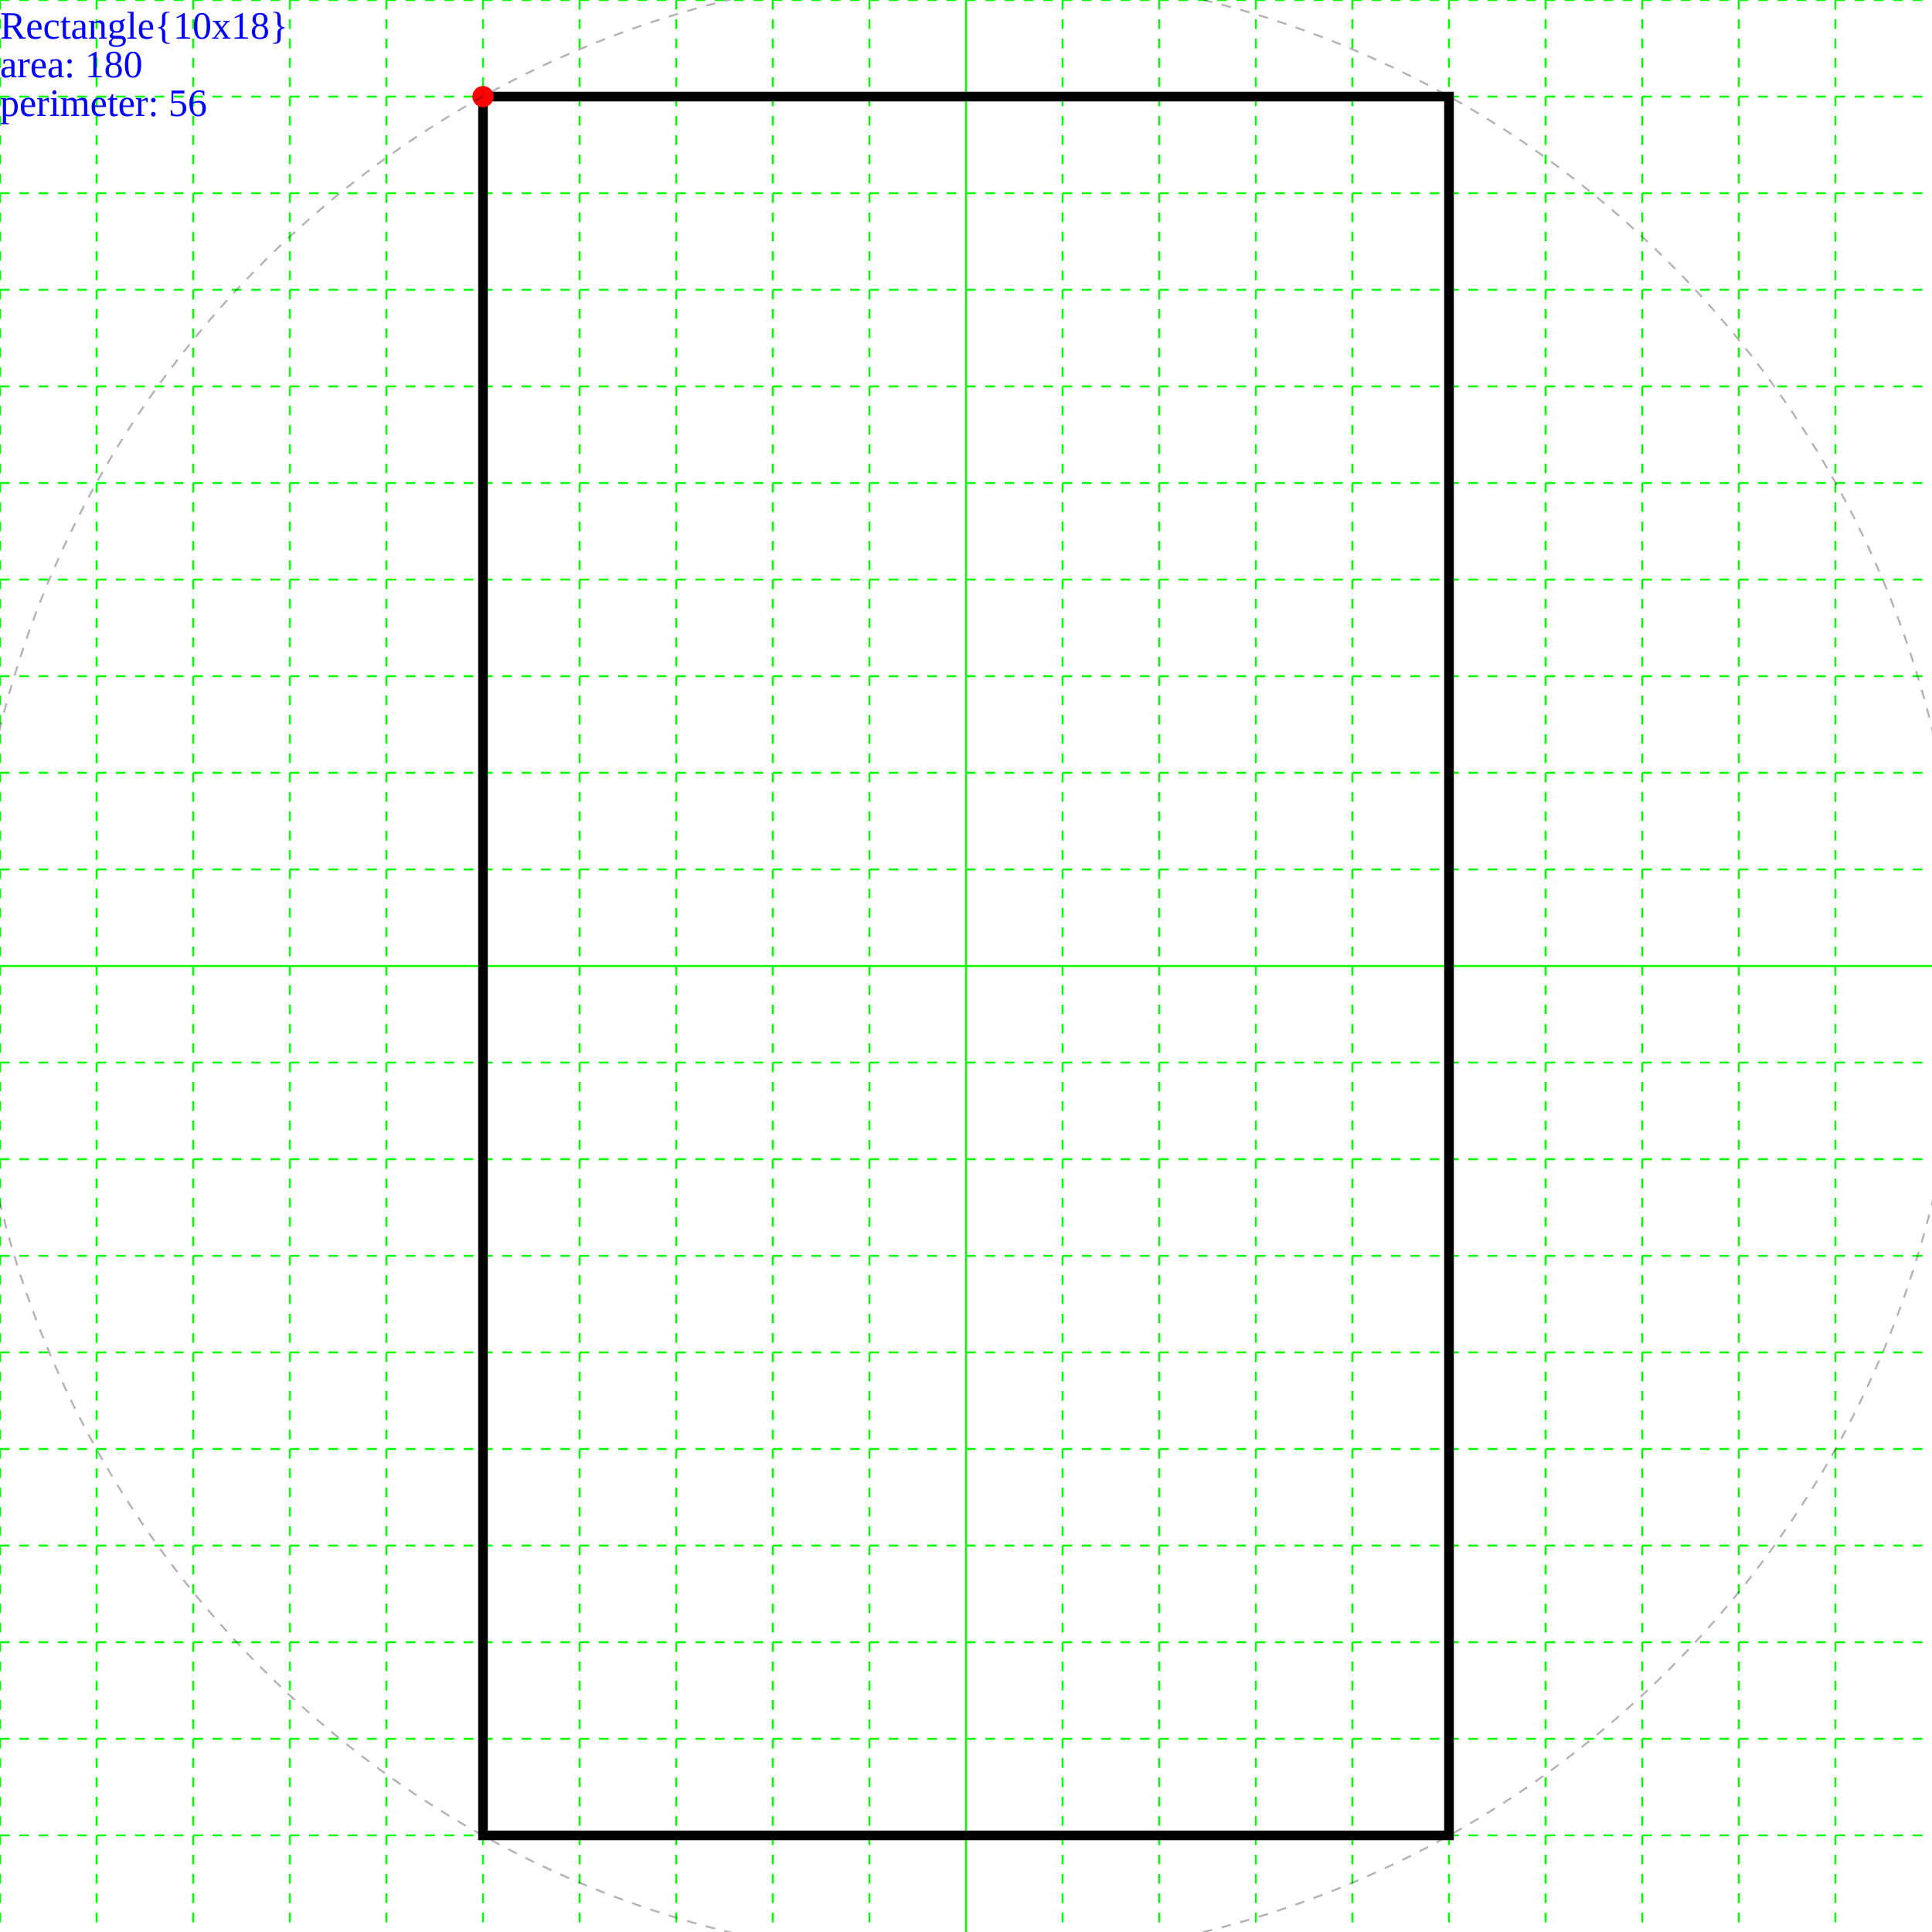
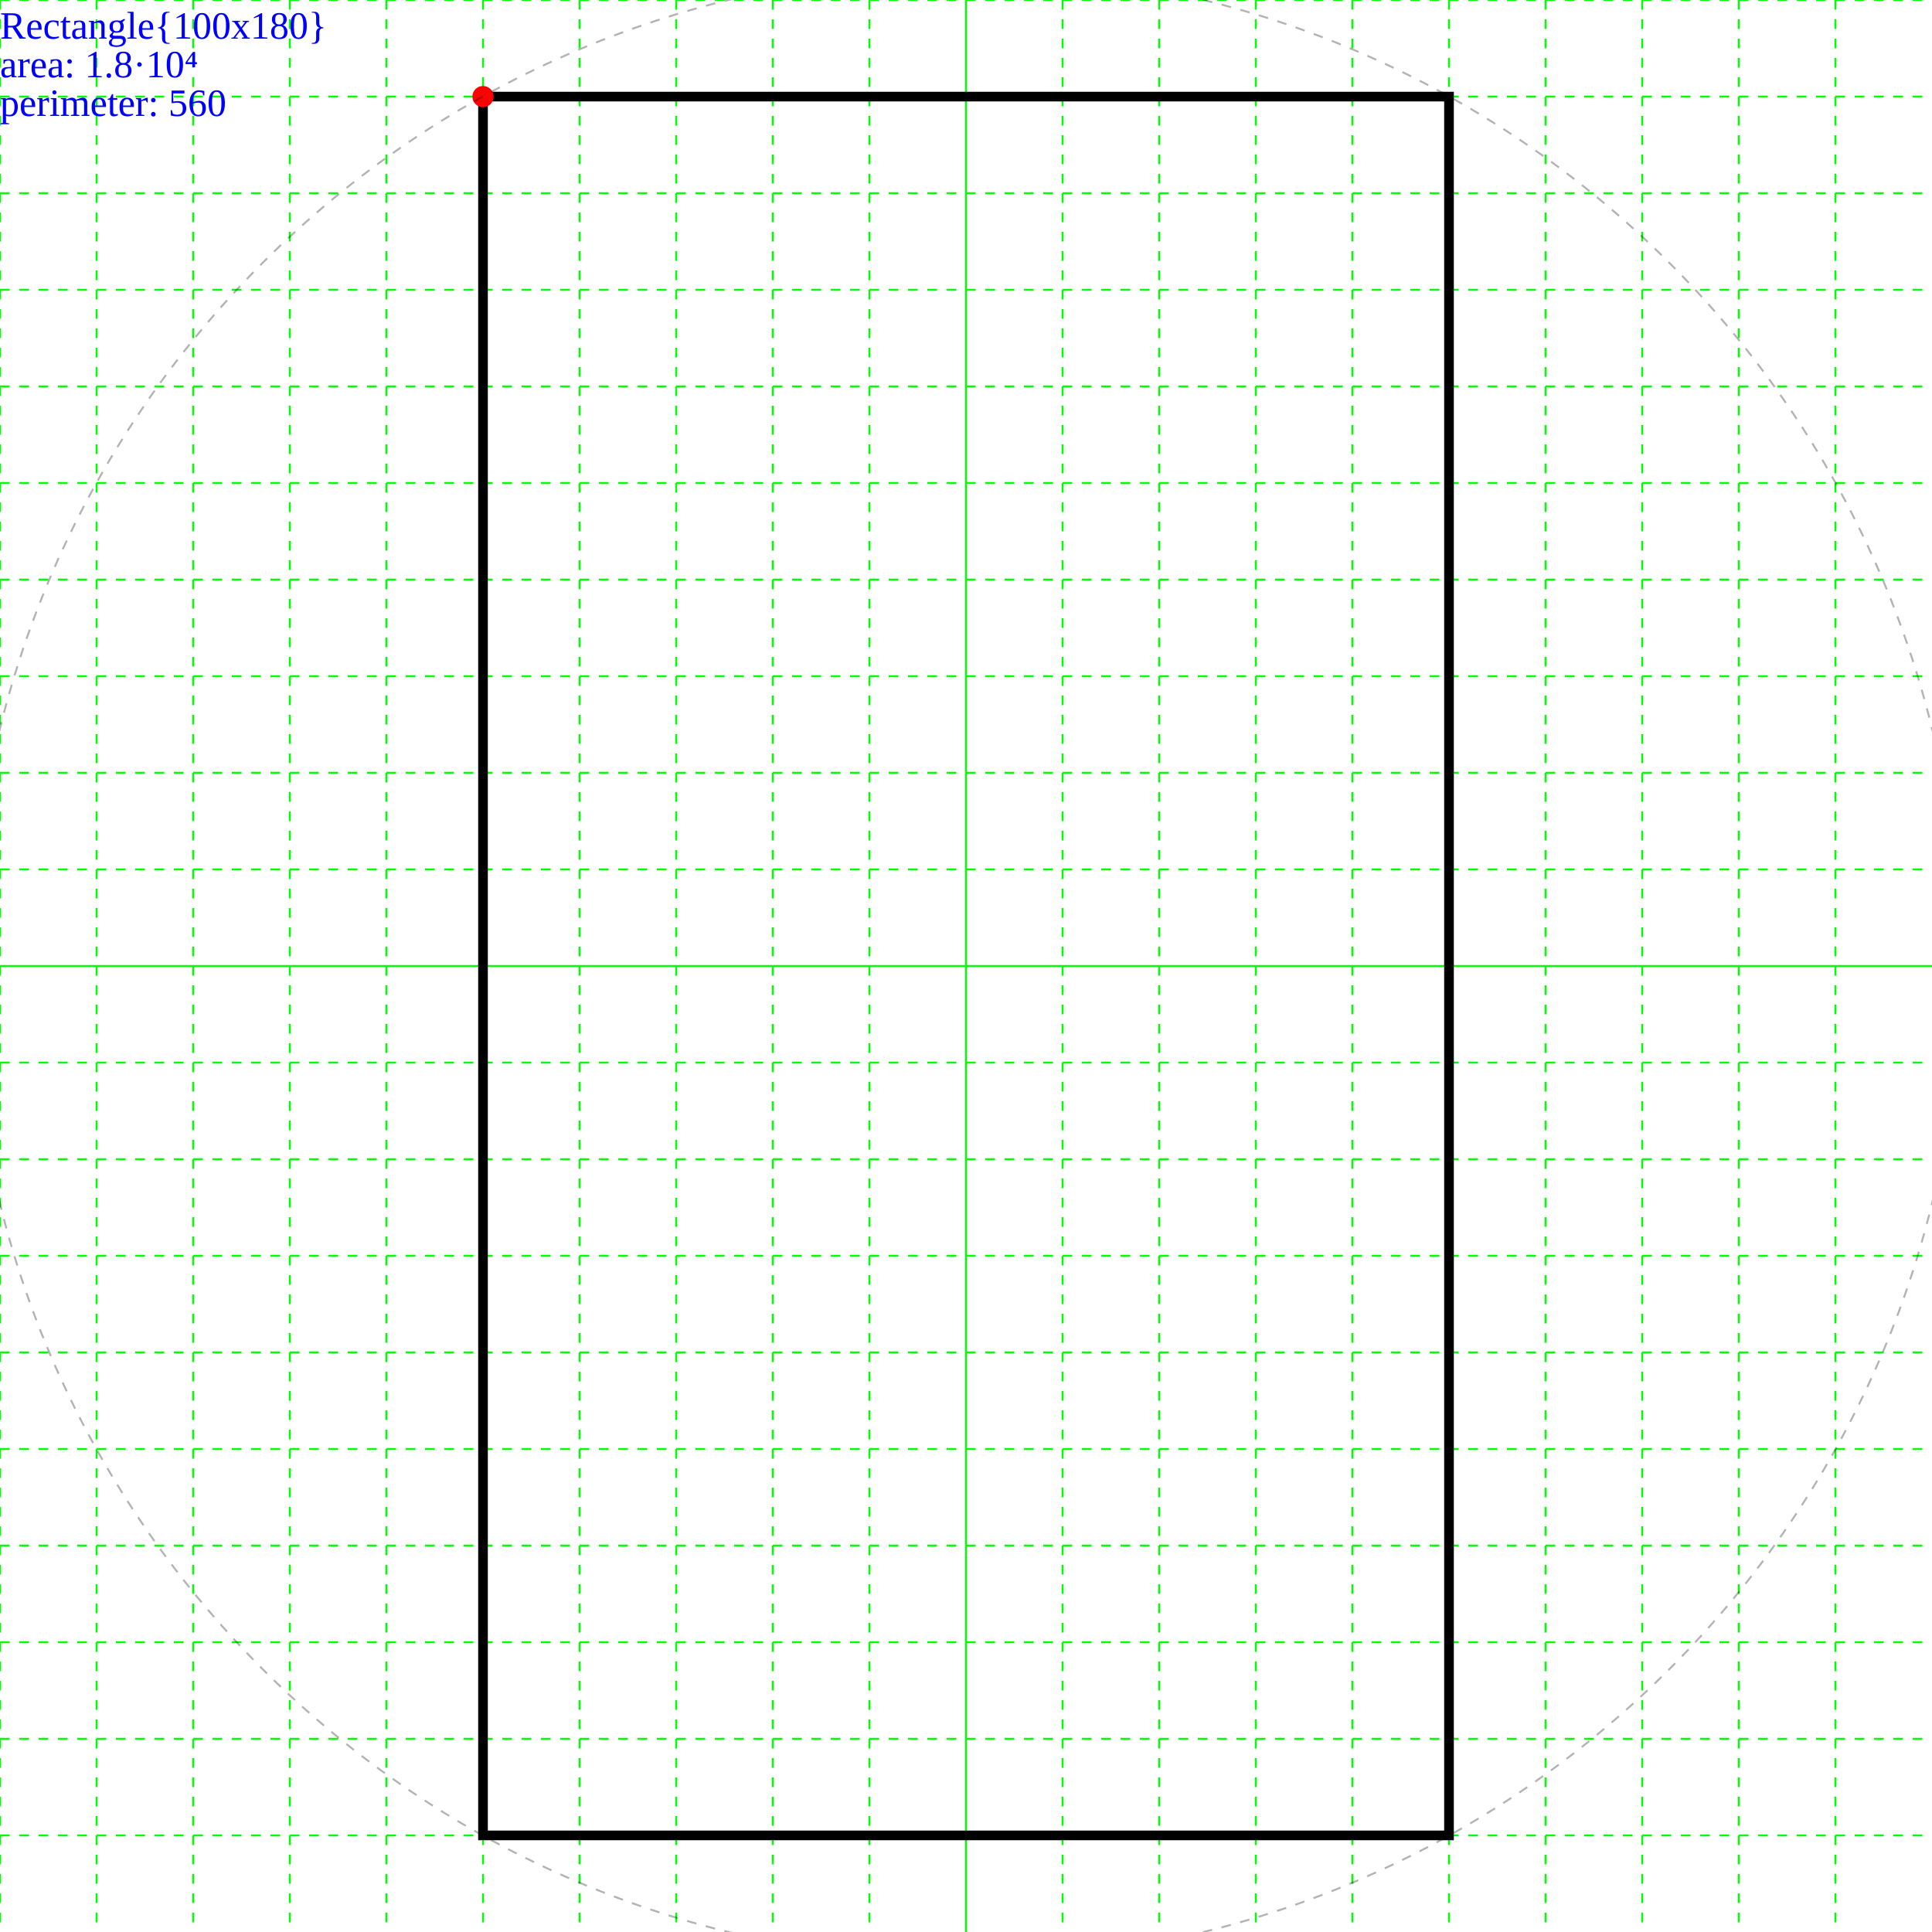
- <svg xmlns="http://www.w3.org/2000/svg" height="200" width="200">
+ <svg xmlns="http://www.w3.org/2000/svg" height="200.0" width="200.0">
  <g id="grid">
    <line stroke="#00ff00" stroke-dasharray="1,1" stroke-width="0.2" x1="0" x2="0" y1="0" y2="200" />
    <line stroke="#00ff00" stroke-dasharray="1,1" stroke-width="0.2" x1="10" x2="10" y1="0" y2="200" />
    <line stroke="#00ff00" stroke-dasharray="1,1" stroke-width="0.2" x1="20" x2="20" y1="0" y2="200" />
    <line stroke="#00ff00" stroke-dasharray="1,1" stroke-width="0.2" x1="30" x2="30" y1="0" y2="200" />
    <line stroke="#00ff00" stroke-dasharray="1,1" stroke-width="0.2" x1="40" x2="40" y1="0" y2="200" />
    <line stroke="#00ff00" stroke-dasharray="1,1" stroke-width="0.2" x1="50" x2="50" y1="0" y2="200" />
    <line stroke="#00ff00" stroke-dasharray="1,1" stroke-width="0.2" x1="60" x2="60" y1="0" y2="200" />
    <line stroke="#00ff00" stroke-dasharray="1,1" stroke-width="0.2" x1="70" x2="70" y1="0" y2="200" />
    <line stroke="#00ff00" stroke-dasharray="1,1" stroke-width="0.2" x1="80" x2="80" y1="0" y2="200" />
    <line stroke="#00ff00" stroke-dasharray="1,1" stroke-width="0.2" x1="90" x2="90" y1="0" y2="200" />
    <line stroke="#00ff00" stroke-width="0.2" x1="100" x2="100" y1="0" y2="200" />
    <line stroke="#00ff00" stroke-dasharray="1,1" stroke-width="0.2" x1="110" x2="110" y1="0" y2="200" />
    <line stroke="#00ff00" stroke-dasharray="1,1" stroke-width="0.2" x1="120" x2="120" y1="0" y2="200" />
    <line stroke="#00ff00" stroke-dasharray="1,1" stroke-width="0.2" x1="130" x2="130" y1="0" y2="200" />
    <line stroke="#00ff00" stroke-dasharray="1,1" stroke-width="0.2" x1="140" x2="140" y1="0" y2="200" />
    <line stroke="#00ff00" stroke-dasharray="1,1" stroke-width="0.2" x1="150" x2="150" y1="0" y2="200" />
    <line stroke="#00ff00" stroke-dasharray="1,1" stroke-width="0.2" x1="160" x2="160" y1="0" y2="200" />
    <line stroke="#00ff00" stroke-dasharray="1,1" stroke-width="0.2" x1="170" x2="170" y1="0" y2="200" />
    <line stroke="#00ff00" stroke-dasharray="1,1" stroke-width="0.2" x1="180" x2="180" y1="0" y2="200" />
    <line stroke="#00ff00" stroke-dasharray="1,1" stroke-width="0.2" x1="190" x2="190" y1="0" y2="200" />
    <line stroke="#00ff00" stroke-dasharray="1,1" stroke-width="0.2" x1="0" x2="200" y1="0" y2="0" />
    <line stroke="#00ff00" stroke-dasharray="1,1" stroke-width="0.2" x1="0" x2="200" y1="10" y2="10" />
    <line stroke="#00ff00" stroke-dasharray="1,1" stroke-width="0.2" x1="0" x2="200" y1="20" y2="20" />
    <line stroke="#00ff00" stroke-dasharray="1,1" stroke-width="0.2" x1="0" x2="200" y1="30" y2="30" />
    <line stroke="#00ff00" stroke-dasharray="1,1" stroke-width="0.2" x1="0" x2="200" y1="40" y2="40" />
    <line stroke="#00ff00" stroke-dasharray="1,1" stroke-width="0.2" x1="0" x2="200" y1="50" y2="50" />
    <line stroke="#00ff00" stroke-dasharray="1,1" stroke-width="0.2" x1="0" x2="200" y1="60" y2="60" />
    <line stroke="#00ff00" stroke-dasharray="1,1" stroke-width="0.2" x1="0" x2="200" y1="70" y2="70" />
    <line stroke="#00ff00" stroke-dasharray="1,1" stroke-width="0.2" x1="0" x2="200" y1="80" y2="80" />
    <line stroke="#00ff00" stroke-dasharray="1,1" stroke-width="0.2" x1="0" x2="200" y1="90" y2="90" />
    <line stroke="#00ff00" stroke-width="0.2" x1="0" x2="200" y1="100" y2="100" />
    <line stroke="#00ff00" stroke-dasharray="1,1" stroke-width="0.2" x1="0" x2="200" y1="110" y2="110" />
    <line stroke="#00ff00" stroke-dasharray="1,1" stroke-width="0.2" x1="0" x2="200" y1="120" y2="120" />
    <line stroke="#00ff00" stroke-dasharray="1,1" stroke-width="0.2" x1="0" x2="200" y1="130" y2="130" />
    <line stroke="#00ff00" stroke-dasharray="1,1" stroke-width="0.2" x1="0" x2="200" y1="140" y2="140" />
    <line stroke="#00ff00" stroke-dasharray="1,1" stroke-width="0.2" x1="0" x2="200" y1="150" y2="150" />
    <line stroke="#00ff00" stroke-dasharray="1,1" stroke-width="0.2" x1="0" x2="200" y1="160" y2="160" />
    <line stroke="#00ff00" stroke-dasharray="1,1" stroke-width="0.2" x1="0" x2="200" y1="170" y2="170" />
    <line stroke="#00ff00" stroke-dasharray="1,1" stroke-width="0.2" x1="0" x2="200" y1="180" y2="180" />
    <line stroke="#00ff00" stroke-dasharray="1,1" stroke-width="0.2" x1="0" x2="200" y1="190" y2="190" />
  </g>
  <g>
+     <text fill="blue" font-size="4.0" id="info" x="0" y="0">
+       <tspan dy="4.0" x="0">Rectangle{100x180}</tspan>
+       <tspan dy="4.0" x="0">area: 1.8·10⁴</tspan>
+       <tspan dy="4.0" x="0">perimeter: 560</tspan>
+     </text>
+   </g>
+   <g>
    <polygon fill="none" points="50.0,10.0 150.0,10.0 150.0,190.0 50.0,190.0" stroke="black" stroke-width="1" />
    <circle cx="50.0" cy="10.0" fill="#ff0000" r="1.1" />
    <circle cx="100.0" cy="100.0" fill="none" r="102.956" stroke="black" stroke-dasharray="1,1" stroke-opacity="0.3" stroke-width="0.2" />
-     <text fill="blue" font-size="4.0" id="info" x="0" y="0">
-       <tspan dy="4.0" x="0">Rectangle{10x18}</tspan>
-       <tspan dy="4.0" x="0">area: 180</tspan>
-       <tspan dy="4.0" x="0">perimeter: 56</tspan>
-     </text>
  </g>
</svg>
